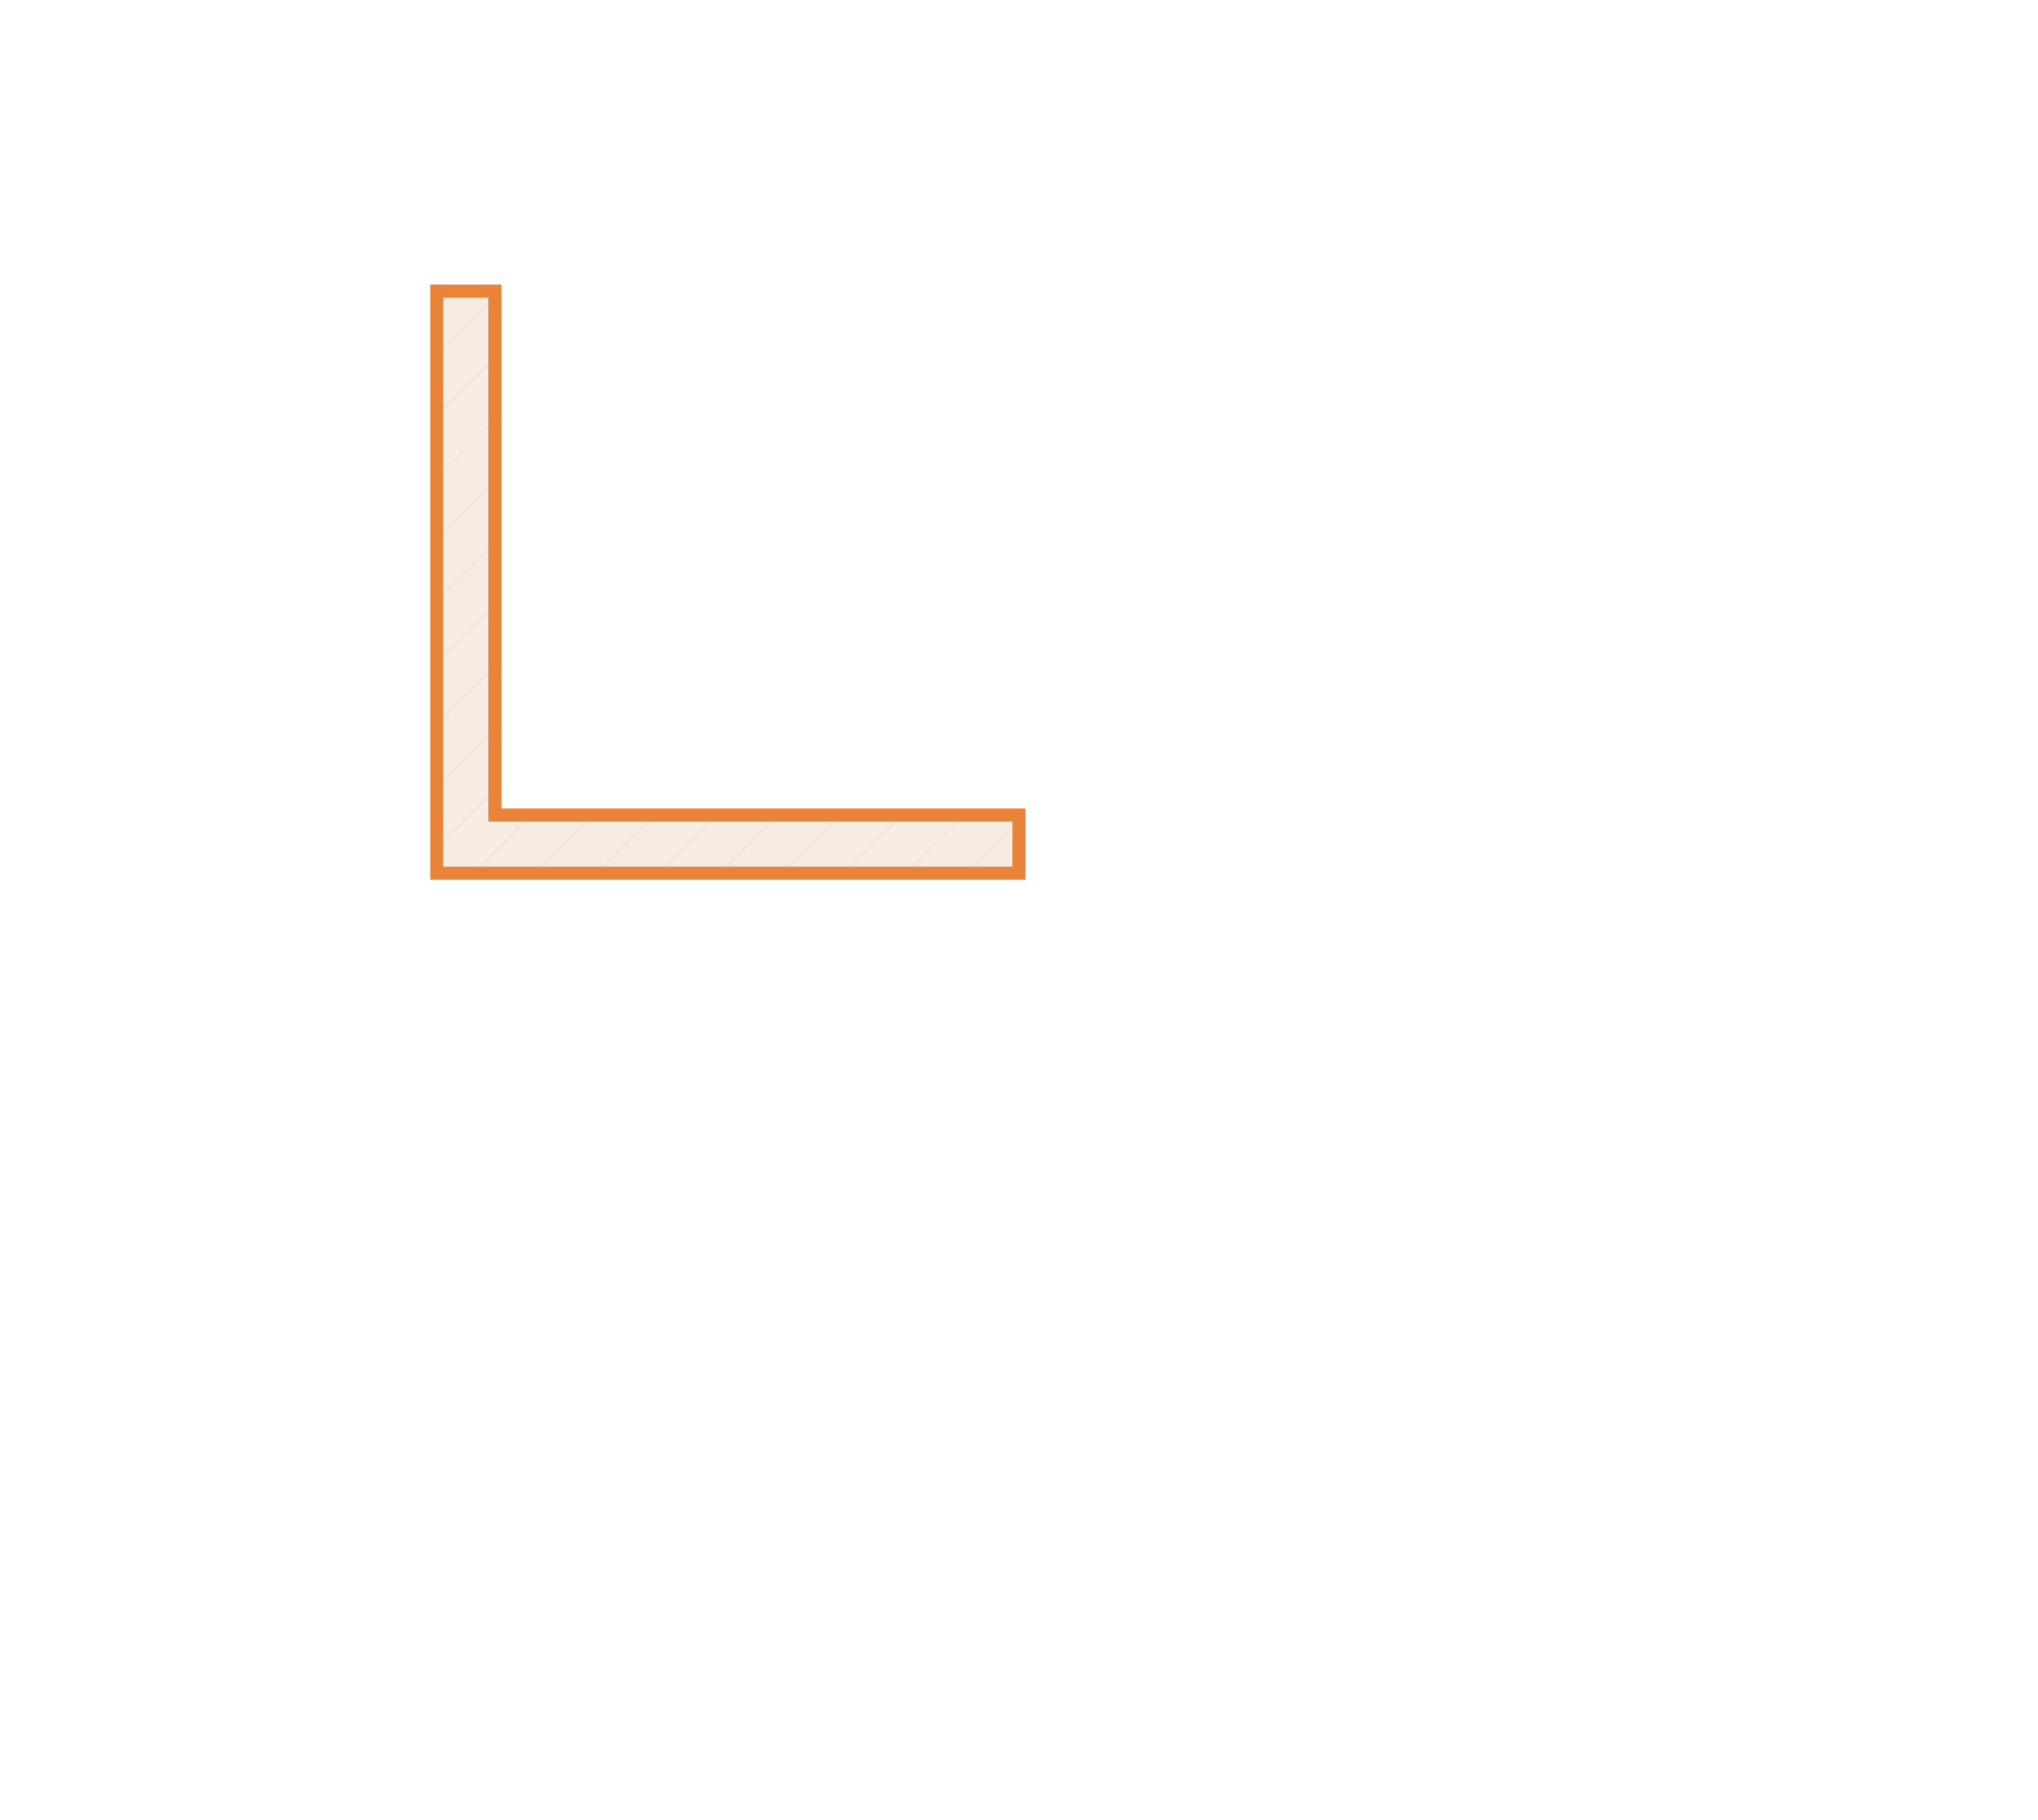
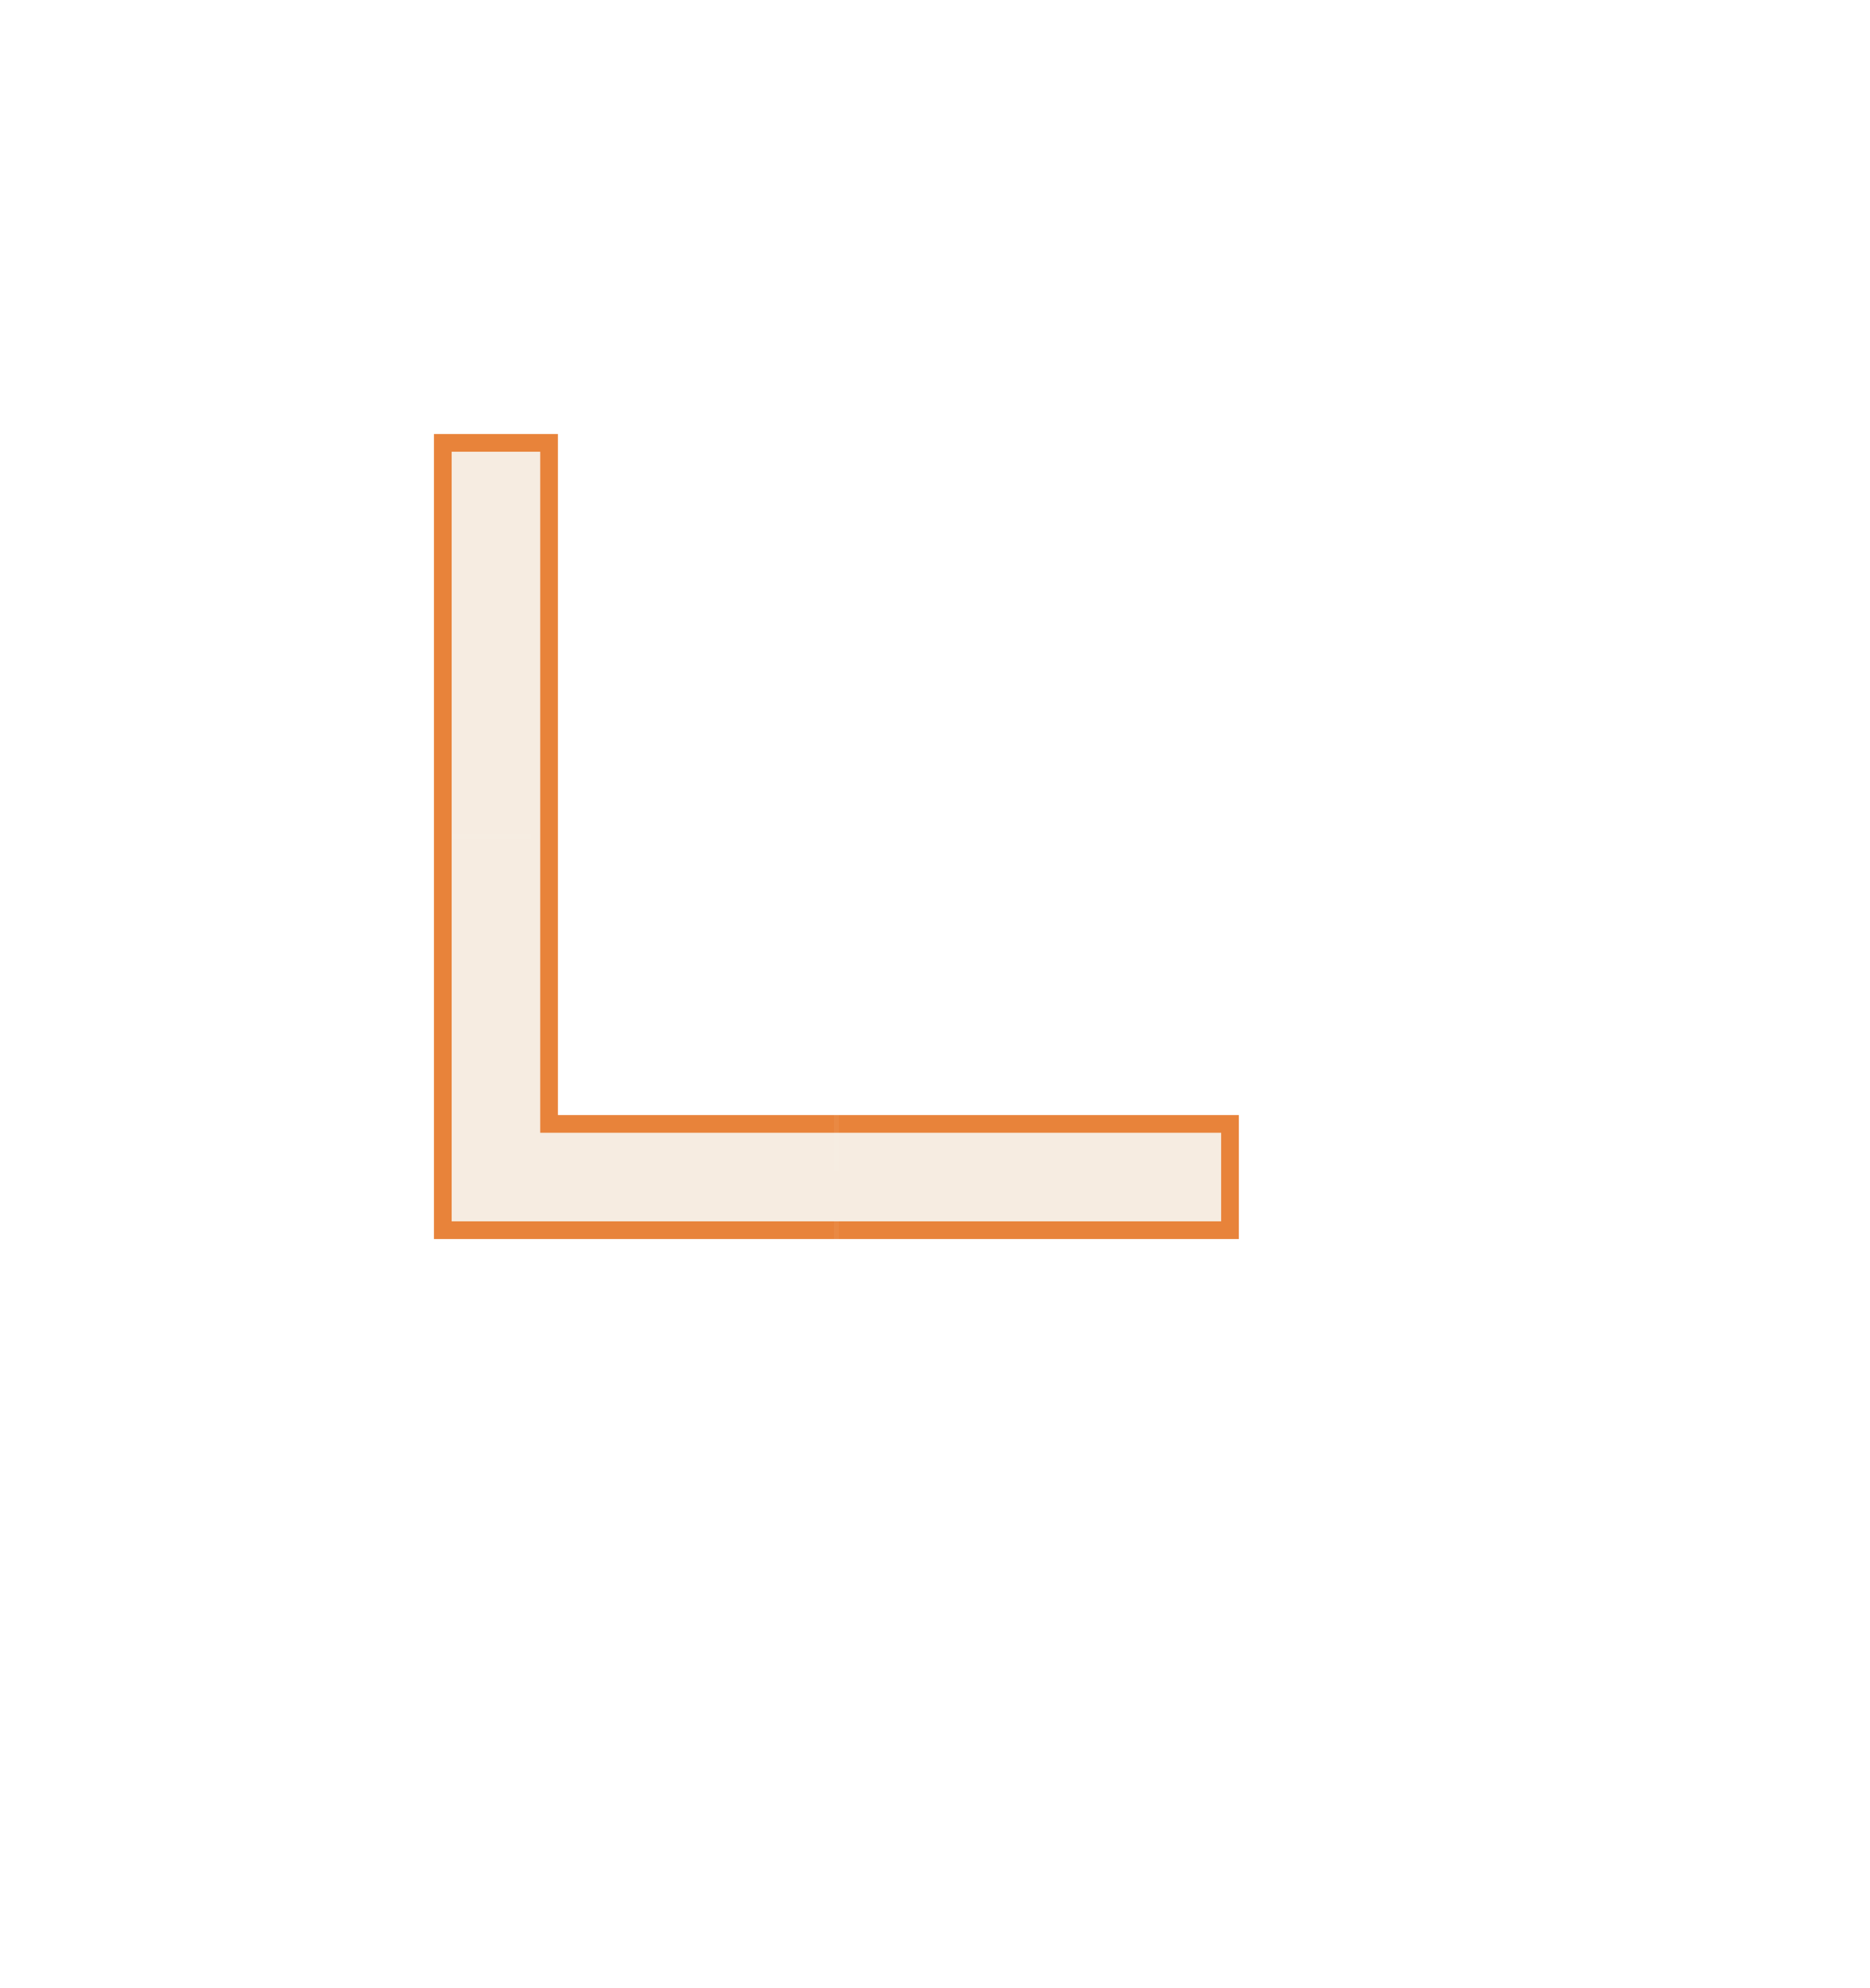
- <svg xmlns="http://www.w3.org/2000/svg" viewBox="0 0 280 250" fill="none">
-   <defs>
-     <clipPath id="lClip38">
-       <path d="M0,0 L8,0 L8,72 L80,72 L80,80 L0,80 Z" />
-     </clipPath>
-     <pattern id="hatch38" patternUnits="userSpaceOnUse" width="6" height="6" patternTransform="rotate(45)">
-       <line x1="0" y1="0" x2="0" y2="6" stroke="#E8833A" stroke-width="0.5" opacity="0.08" />
-     </pattern>
-   </defs>
-   <g transform="translate(60, 40)">
-     <path d="M0,0 L8,0 L8,72 L80,72 L80,80 L0,80 Z" fill="rgba(196,129,58,0.15)" stroke="#E8833A" stroke-width="1.8" />
-     <path d="M0,0 L8,0 L8,72 L80,72 L80,80 L0,80 Z" fill="url(#hatch38)" />
-     <line x1="-5" y1="0" x2="-14" y2="0" stroke="rgba(255,255,255,0.2)" stroke-width="0.5" />
-     <line x1="-5" y1="80" x2="-14" y2="80" stroke="rgba(255,255,255,0.2)" stroke-width="0.5" />
-     <line x1="-11" y1="0" x2="-11" y2="33" stroke="rgba(255,255,255,0.3)" stroke-width="0.6" />
-     <line x1="-11" y1="47" x2="-11" y2="80" stroke="rgba(255,255,255,0.3)" stroke-width="0.6" />
-     <polygon points="-11,0 -13,5 -9,5" fill="rgba(255,255,255,0.4)" />
-     <polygon points="-11,80 -13,75 -9,75" fill="rgba(255,255,255,0.4)" />
-     <text x="-11" y="43" text-anchor="middle" font-family="-apple-system,sans-serif" font-size="11" font-weight="500" fill="rgba(255,255,255,0.7)">40</text>
-     <line x1="0" y1="85" x2="0" y2="94" stroke="rgba(255,255,255,0.2)" stroke-width="0.5" />
-     <line x1="80" y1="85" x2="80" y2="94" stroke="rgba(255,255,255,0.2)" stroke-width="0.5" />
-     <line x1="0" y1="91" x2="33" y2="91" stroke="rgba(255,255,255,0.3)" stroke-width="0.6" />
-     <line x1="47" y1="91" x2="80" y2="91" stroke="rgba(255,255,255,0.3)" stroke-width="0.6" />
-     <polygon points="0,91 5,89 5,93" fill="rgba(255,255,255,0.4)" />
-     <polygon points="80,91 75,89 75,93" fill="rgba(255,255,255,0.4)" />
-     <text x="40" y="95" text-anchor="middle" font-family="-apple-system,sans-serif" font-size="11" font-weight="500" fill="rgba(255,255,255,0.7)">40</text>
-     <line x1="0" y1="-5" x2="0" y2="-14" stroke="rgba(255,255,255,0.15)" stroke-width="0.5" />
-     <line x1="8" y1="-5" x2="8" y2="-14" stroke="rgba(255,255,255,0.15)" stroke-width="0.5" />
-     <line x1="0" y1="-11" x2="8" y2="-11" stroke="rgba(255,255,255,0.2)" stroke-width="0.5" />
-     <polygon points="0,-11 3,-13 3,-9" fill="rgba(255,255,255,0.3)" />
-     <polygon points="8,-11 5,-13 5,-9" fill="rgba(255,255,255,0.3)" />
-     <text x="4" y="-17" text-anchor="middle" font-family="-apple-system,sans-serif" font-size="9" fill="rgba(255,255,255,0.45)">4</text>
-     <line x1="85" y1="72" x2="94" y2="72" stroke="rgba(255,255,255,0.15)" stroke-width="0.5" />
-     <line x1="85" y1="80" x2="94" y2="80" stroke="rgba(255,255,255,0.15)" stroke-width="0.5" />
-     <line x1="91" y1="72" x2="91" y2="80" stroke="rgba(255,255,255,0.2)" stroke-width="0.5" />
-     <polygon points="91,72 89,75 93,75" fill="rgba(255,255,255,0.3)" />
-     <polygon points="91,80 89,77 93,77" fill="rgba(255,255,255,0.3)" />
-     <text x="103" y="79" text-anchor="middle" font-family="-apple-system,sans-serif" font-size="9" fill="rgba(255,255,255,0.45)">4</text>
+ <svg xmlns="http://www.w3.org/2000/svg" viewBox="0 0 190 202" fill="none">
+   <g>
+     <path d="M 45.0,46.6 L 45.0,125.0 L 46.6,125.0 L 125.0,125.0 L 125.0,124.8 L 125.0,114.2 L 123.6,114.2 L 55.8,114.2 L 55.8,112.8 L 55.8,45.0 L 55.6,45.0 L 45.0,45.0 L 45.0,46.6 Z" fill="rgba(196,129,58,0.15)" stroke="#E8833A" stroke-width="1.8" />
+     <line x1="45.0" y1="127.0" x2="45.0" y2="150.0" stroke="rgba(255,255,255,0.2)" stroke-width="0.5" />
+     <line x1="125.0" y1="127.0" x2="125.0" y2="150.0" stroke="rgba(255,255,255,0.2)" stroke-width="0.5" />
+     <line x1="45.0" y1="147.0" x2="72.2" y2="147.0" stroke="rgba(255,255,255,0.3)" stroke-width="0.6" />
+     <line x1="97.8" y1="147.0" x2="125.0" y2="147.0" stroke="rgba(255,255,255,0.3)" stroke-width="0.6" />
+     <polygon points="45.0,147.0 50.0,145.5 50.0,148.5" fill="rgba(255,255,255,0.4)" />
+     <polygon points="125.0,147.0 120.0,145.5 120.0,148.5" fill="rgba(255,255,255,0.4)" />
+     <text x="85.0" y="160.0" text-anchor="middle" font-family="-apple-system, sans-serif" font-size="10" font-weight="500" fill="rgba(255,255,255,0.6)">40</text>
+     <line x1="20.0" y1="45.0" x2="43.0" y2="45.0" stroke="rgba(255,255,255,0.2)" stroke-width="0.5" />
+     <line x1="20.0" y1="125.0" x2="43.0" y2="125.0" stroke="rgba(255,255,255,0.2)" stroke-width="0.5" />
+     <line x1="23.0" y1="45.0" x2="23.0" y2="79.0" stroke="rgba(255,255,255,0.3)" stroke-width="0.6" />
+     <line x1="23.0" y1="91.0" x2="23.0" y2="125.0" stroke="rgba(255,255,255,0.3)" stroke-width="0.6" />
+     <polygon points="23.0,45.0 21.5,50.0 24.5,50.0" fill="rgba(255,255,255,0.4)" />
+     <polygon points="23.0,125.0 21.5,120.0 24.5,120.0" fill="rgba(255,255,255,0.4)" />
+     <text x="23.0" y="88.3" text-anchor="middle" font-family="-apple-system, sans-serif" font-size="10" font-weight="500" fill="rgba(255,255,255,0.6)">40</text>
+     <line x1="127.0" y1="117.0" x2="142.0" y2="117.0" stroke="rgba(255,255,255,0.2)" stroke-width="0.5" />
+     <line x1="127.0" y1="125.0" x2="142.0" y2="125.0" stroke="rgba(255,255,255,0.2)" stroke-width="0.5" />
+     <line x1="139.0" y1="117.0" x2="139.0" y2="125.0" stroke="rgba(255,255,255,0.3)" stroke-width="0.6" />
+     <polygon points="139.0,117.0 137.5,113.0 140.5,113.0" fill="rgba(255,255,255,0.4)" />
+     <polygon points="139.0,125.0 137.5,129.0 140.5,129.0" fill="rgba(255,255,255,0.4)" />
+     <text x="139.0" y="140.0" text-anchor="middle" font-family="-apple-system, sans-serif" font-size="10" font-weight="500" fill="rgba(255,255,255,0.6)">4</text>
+     <line x1="85.0" y1="33.0" x2="85.0" y2="137.0" stroke="rgba(255,255,255,0.05)" stroke-width="0.5" stroke-dasharray="8,5" />
+     <line x1="33.0" y1="85.0" x2="137.0" y2="85.0" stroke="rgba(255,255,255,0.05)" stroke-width="0.5" stroke-dasharray="8,5" />
  </g>
-   <text x="140" y="210" text-anchor="middle" font-family="-apple-system,sans-serif" font-size="9" fill="rgba(255,255,255,0.25)" letter-spacing="0.04em">All dimensions in mm</text>
+   <text x="85.0" y="190" text-anchor="middle" font-family="-apple-system, sans-serif" font-size="9" fill="rgba(255,255,255,0.25)" letter-spacing="0.04em">All dimensions in mm</text>
</svg>
